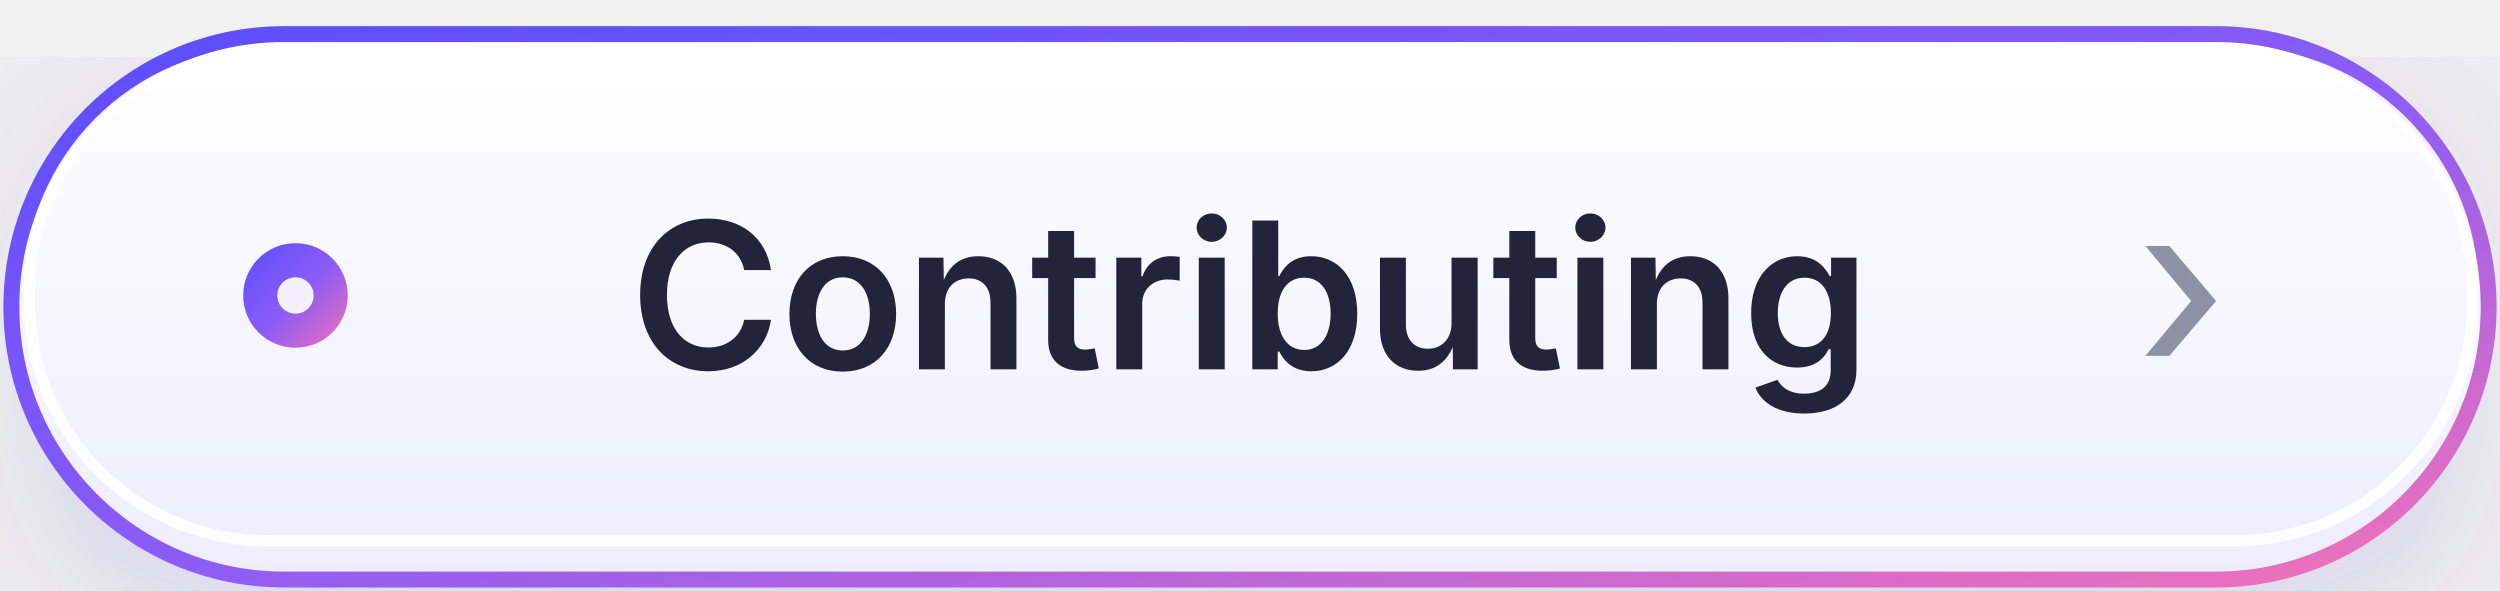
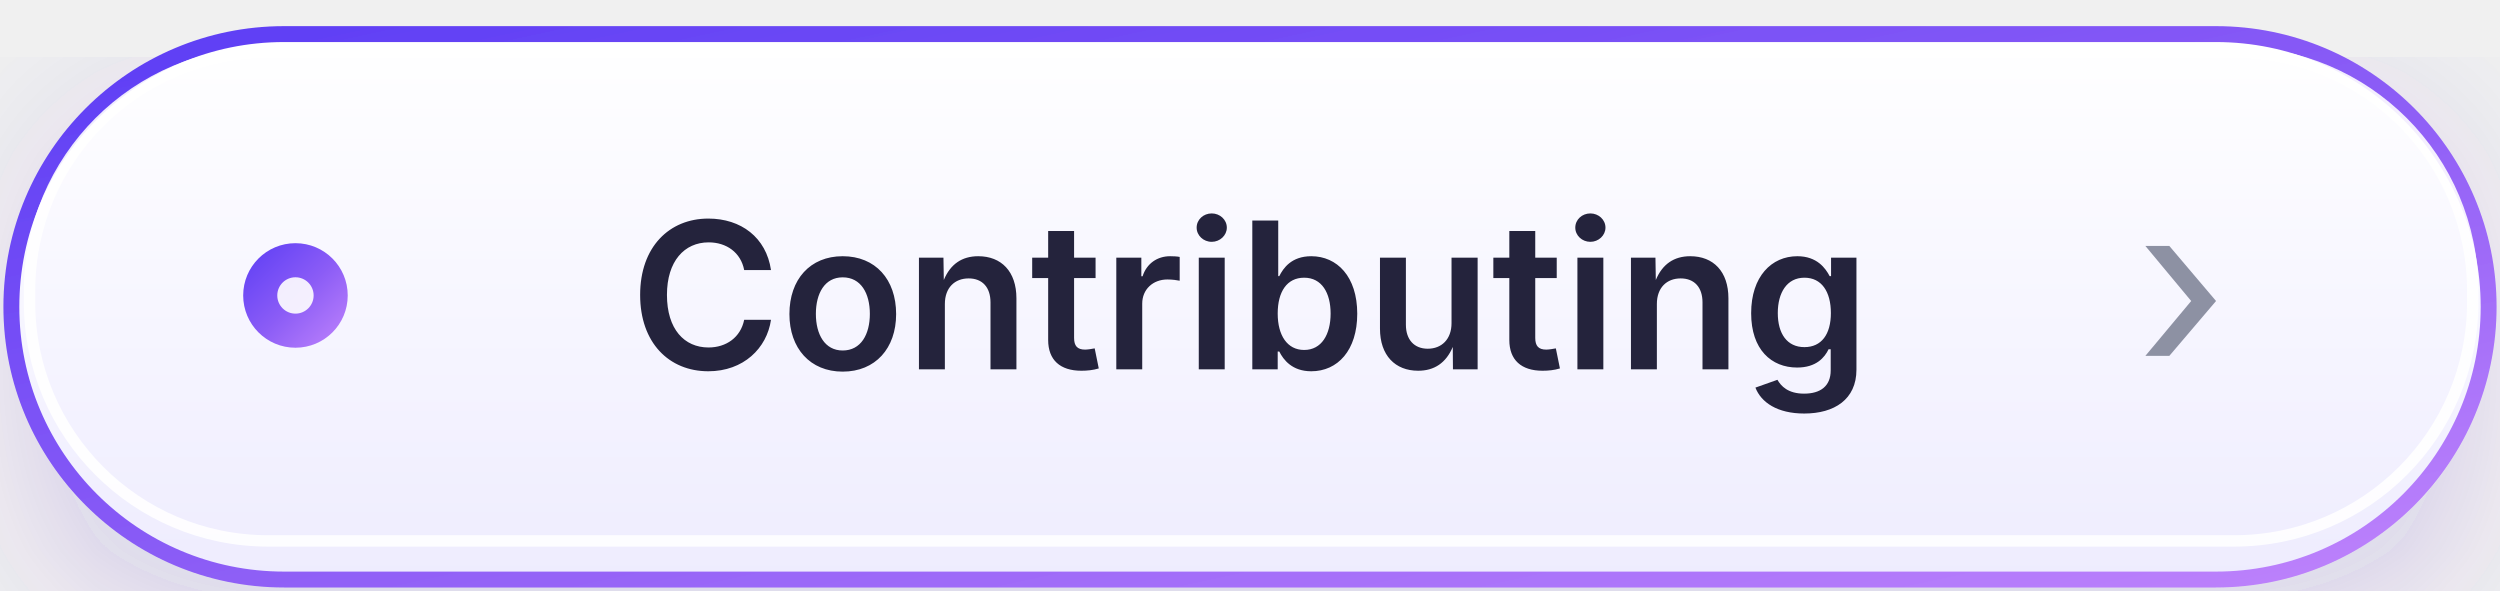
<svg xmlns="http://www.w3.org/2000/svg" width="220" height="52" viewBox="0 0 220 52" role="img" aria-label="Contributing">
  <defs>
    <linearGradient id="fill" x1="0" y1="0" x2="0" y2="1">
      <stop offset="0" stop-color="#ffffff" />
      <stop offset="0.55" stop-color="#f6f5ff" />
      <stop offset="1" stop-color="#eeecfe" />
    </linearGradient>
    <linearGradient id="ring" x1="0" y1="0" x2="1" y2="1">
-       <stop offset="0" stop-color="#5b4dff" />
+       <stop offset="0" stop-color="#5b3df5" />
      <stop offset="0.52" stop-color="#8b5cf6" />
-       <stop offset="1" stop-color="#f472b6" />
+       <stop offset="1" stop-color="#c084fc" />
    </linearGradient>
    <filter id="soft" x="-60%" y="-120%" width="220%" height="340%">
-       <feDropShadow dx="0" dy="5" stdDeviation="9" flood-color="#4a3bcc" flood-opacity="0.18" />
+       <feDropShadow dx="0" dy="5" stdDeviation="9" flood-color="#4a35c9" flood-opacity="0.18" />
    </filter>
  </defs>
  <rect x="1" y="3" width="218" height="48" rx="24" fill="url(#fill)" stroke="url(#ring)" stroke-width="1.4" filter="url(#soft)" />
  <rect x="2.6" y="4.6" width="215" height="43" rx="21" fill="none" stroke="rgba(255,255,255,0.9)" stroke-width="1" />
  <circle cx="26" cy="26" r="4.6" fill="url(#ring)" />
  <circle cx="26" cy="26" r="1.6" fill="#ffffff" opacity="0.9" />
  <text x="110" y="32.5" font-family="-apple-system, BlinkMacSystemFont, 'Segoe UI', Inter, Roboto, Helvetica, Arial, sans-serif" font-size="18" font-weight="600" fill="#24233c" text-anchor="middle">Contributing</text>
  <text x="192" y="32.8" font-family="-apple-system, BlinkMacSystemFont, 'Segoe UI', Inter, Roboto, Helvetica, Arial, sans-serif" font-size="21" font-weight="400" fill="#8d91a3" text-anchor="middle">›</text>
</svg>
